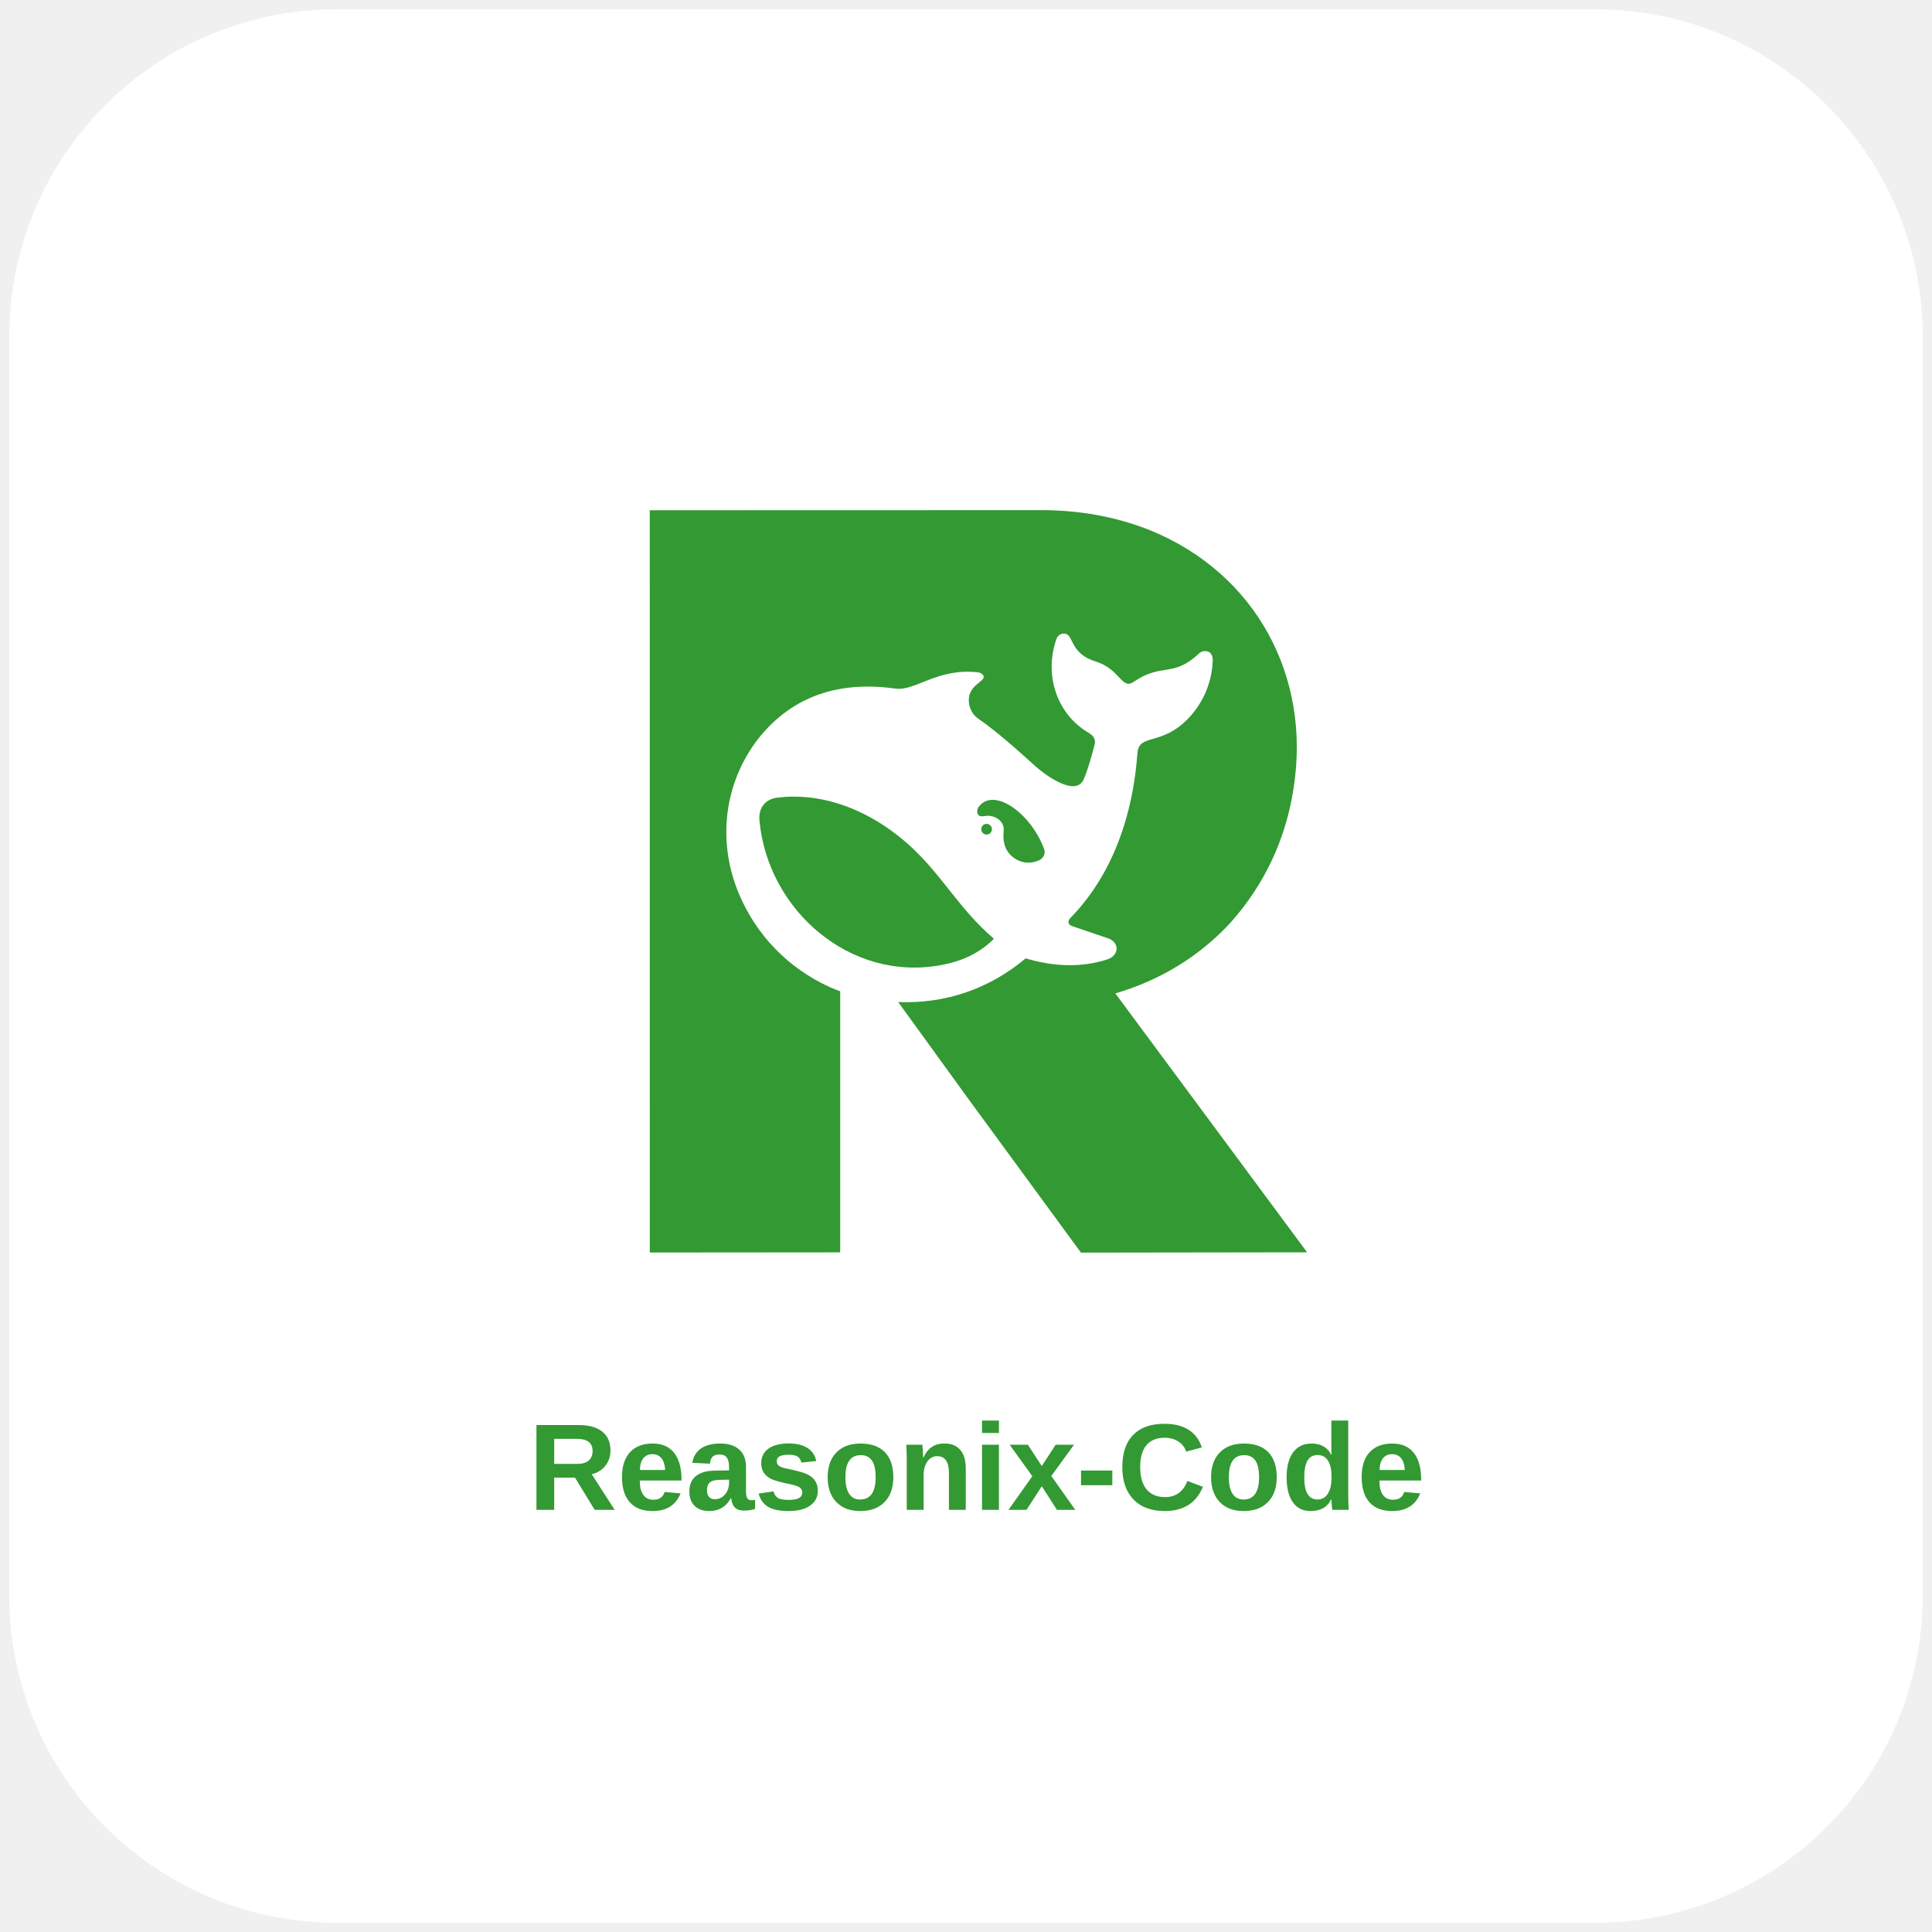
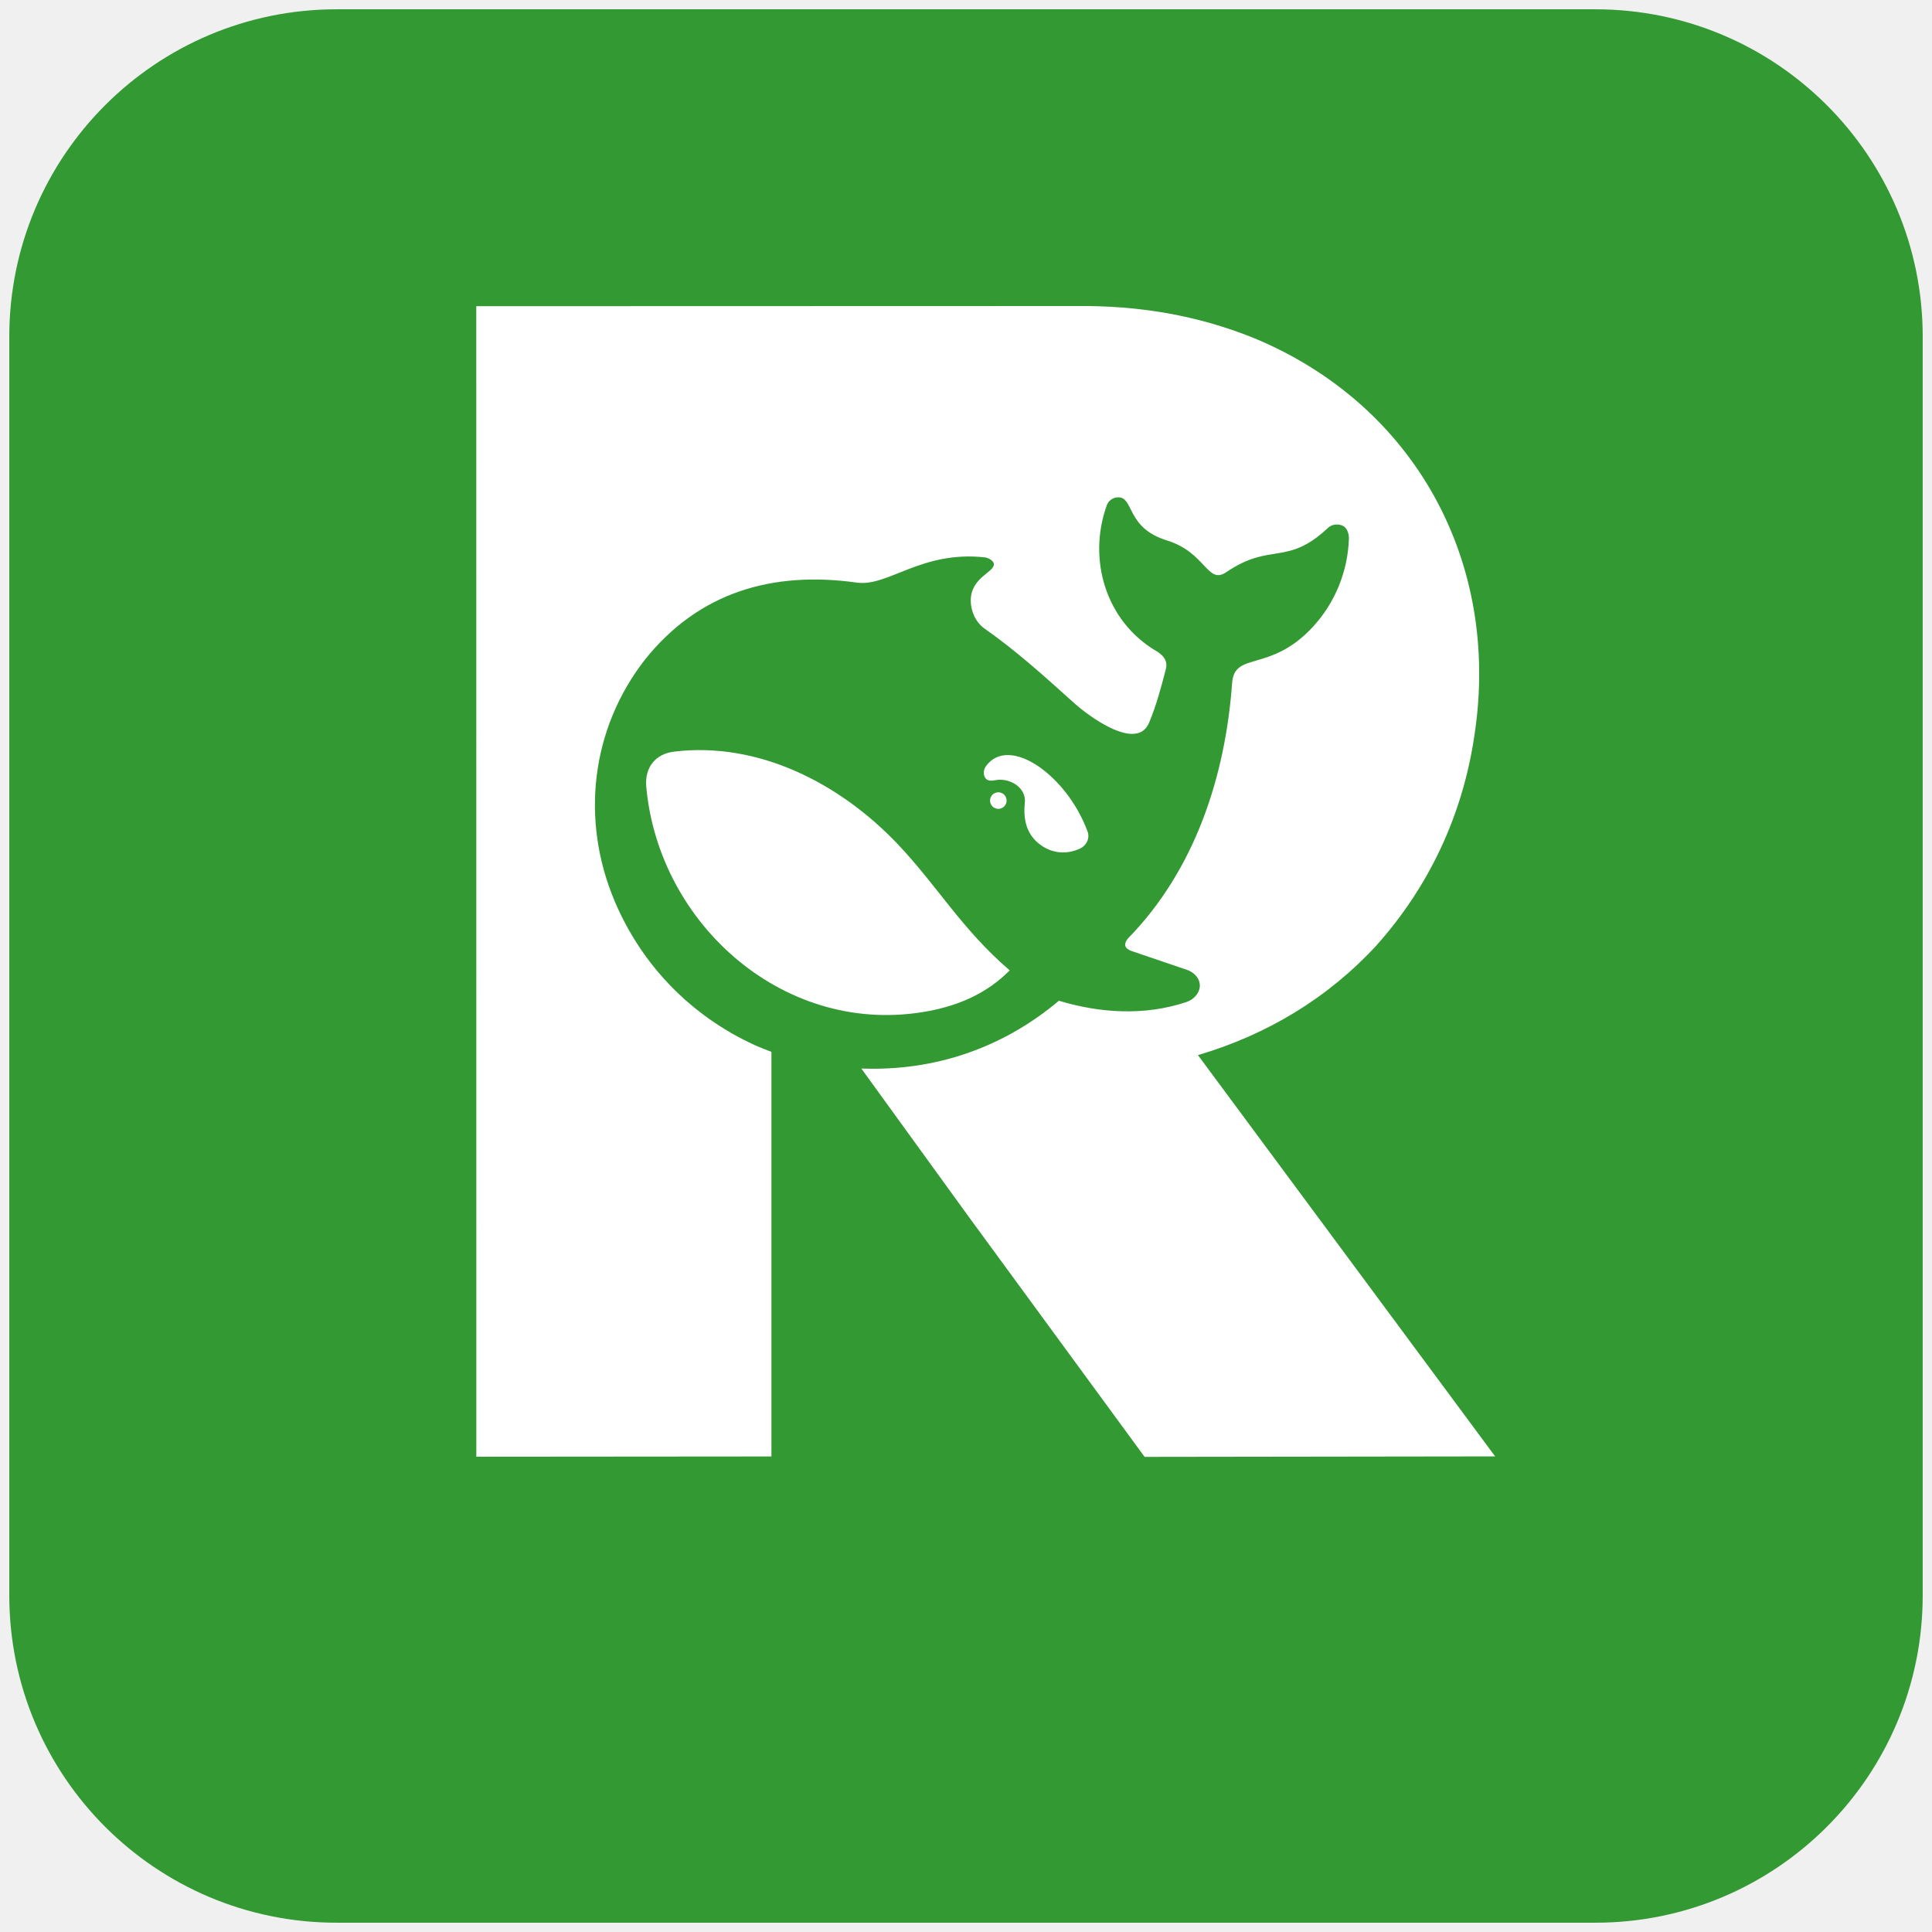
<svg xmlns="http://www.w3.org/2000/svg" id="_图层_1" data-name="图层 1" viewBox="0 0 1254 1254">
  <defs>
    <style>
-       .cls-1 {
-         fill: #fff;
-       }
- 
-       .cls-2 {
-         fill: #339933;
+       .rx {
+         fill: #ffffff;
      }
    </style>
  </defs>
-   <rect class="cls-1" x="6.03" y="6.03" width="1241.94" height="1241.94" rx="212.47" ry="212.47" />
-   <text x="634" y="980" text-anchor="middle" font-family="Arial, -apple-system, BlinkMacSystemFont, 'Segoe UI', sans-serif" font-weight="700" font-size="80" fill="#339933">Reasonix-Code</text>
-   <g>
-     <path class="cls-2" d="M657.07,556.02c4.59,3.86,10.93,5.3,17.45,2.32,2.59-1.18,4.3-4.19,3.22-7.14-8.6-23.51-32.86-40.71-42.55-27.41-1.18,1.63-1.14,3.74-.24,5.03.71,1.02,2.14,1.26,3.99.88,5.89-1.22,13.21,2.87,12.52,9.44-.72,6.85.66,12.72,5.61,16.89Z" />
-     <path class="cls-2" d="M798.75,598.8c22.21-24.86,36.14-54.9,40.99-87.98,11.07-72.3-24.83-138.35-92.45-166.33-23.77-9.56-48.19-13.62-74.13-13.37l-251.41.07.02,481.78,123.58-.1v-169.44c-4.09-1.52-6.91-2.78-6.91-2.78-26.86-12.28-47.42-33.58-58.71-60.25-14.41-34.05-9.96-72.23,12.69-101.26,22.56-28.2,53.39-37.16,88.72-32.2,13.05,1.83,27-13.49,53.57-10.57,1.79.2,3.58,1.54,3.76,2.6.62,3.63-9.65,5.57-9.66,15.48,0,4.17,1.87,9,5.81,11.76,13.54,9.5,25.27,20.18,37.54,31.22,5.96,5.36,26.19,20.45,31.34,8.16,3-7.17,4.99-14.67,6.98-22.28.98-3.77-1.1-6.02-4.14-7.82-20.87-12.35-28.73-38.11-20.57-60.92.79-2.2,2.82-3.27,4.56-3.34,7.01-.3,3.28,12.7,20.59,18.03,16.44,5.06,16.94,18.73,24.93,13.29,18.63-12.7,25.34-2.3,42.61-18.58,1.78-1.67,4.83-1.79,6.68-.51,1.14.79,2.12,2.84,2.03,5.22-.51,13.75-5.87,26.88-15.26,36.97-17.76,19.08-32.69,9.95-33.65,23.31-2.83,39.22-15.66,78.37-43.49,106.85-.89.91-1.43,2.22-1.28,3.1.16.92,1.26,1.82,2.46,2.23l23.45,7.97c3.32,1.13,5.72,4.1,5.3,7.27-.37,2.76-2.57,5.2-5.74,6.25-17.21,5.7-35.7,4.7-53.23-.6-23.19,19.53-51.68,29.59-82.74,28.38l45.08,62.23,73.54,100.4,146.79-.2-124.45-168.04c28.97-8.55,54.42-23.87,74.8-45.98Z" />
-     <circle class="cls-2" cx="640.36" cy="538.21" r="3.47" />
-     <path class="cls-2" d="M504.6,517.71c-7.75.94-12.41,6.5-11.66,14.8,5.25,57.86,58.62,105.22,118.44,93.8,12.73-2.43,24.33-7.49,33.74-16.99-20.35-17.53-30.27-35.39-47.01-52.99-23.95-25.18-58.04-42.91-93.5-38.62Z" />
+   <rect x="6.03" y="6.03" width="1241.94" height="1241.94" rx="212.47" ry="212.47" fill="#339933" />
+   <g class="rx" transform="translate(626.5 572) scale(1.55) translate(-626.5 -572)">
+     <path d="M657.07,556.02c4.59,3.86,10.93,5.3,17.45,2.32,2.59-1.18,4.3-4.19,3.22-7.14-8.6-23.51-32.86-40.71-42.55-27.41-1.18,1.63-1.14,3.74-.24,5.03.71,1.02,2.14,1.26,3.99.88,5.89-1.22,13.21,2.87,12.52,9.44-.72,6.85.66,12.72,5.61,16.89Z" />
+     <path d="M798.75,598.8c22.21-24.86,36.14-54.9,40.99-87.98,11.07-72.3-24.83-138.35-92.45-166.33-23.77-9.56-48.19-13.62-74.13-13.37l-251.41.07.02,481.78,123.58-.1v-169.44c-4.09-1.52-6.91-2.78-6.91-2.78-26.86-12.28-47.42-33.58-58.71-60.25-14.41-34.05-9.96-72.23,12.69-101.26,22.56-28.2,53.39-37.16,88.72-32.2,13.05,1.83,27-13.49,53.57-10.57,1.79.2,3.58,1.54,3.76,2.6.62,3.63-9.65,5.57-9.66,15.48,0,4.17,1.87,9,5.81,11.76,13.54,9.5,25.27,20.18,37.54,31.22,5.96,5.36,26.19,20.45,31.34,8.16,3-7.17,4.99-14.67,6.98-22.28.98-3.77-1.1-6.02-4.14-7.82-20.87-12.35-28.73-38.11-20.57-60.92.79-2.2,2.82-3.27,4.56-3.34,7.01-.3,3.28,12.7,20.59,18.03,16.44,5.06,16.94,18.73,24.93,13.29,18.63-12.7,25.34-2.3,42.61-18.58,1.78-1.67,4.83-1.79,6.68-.51,1.14.79,2.12,2.84,2.03,5.22-.51,13.75-5.87,26.88-15.26,36.97-17.76,19.08-32.69,9.95-33.65,23.31-2.83,39.22-15.66,78.37-43.49,106.85-.89.91-1.43,2.22-1.28,3.1.16.92,1.26,1.82,2.46,2.23l23.45,7.97c3.32,1.13,5.72,4.1,5.3,7.27-.37,2.76-2.57,5.2-5.74,6.25-17.21,5.7-35.7,4.7-53.23-.6-23.19,19.53-51.68,29.59-82.74,28.38l45.08,62.23,73.54,100.4,146.79-.2-124.45-168.04c28.97-8.55,54.42-23.87,74.8-45.98Z" />
+     <circle cx="640.36" cy="538.21" r="3.47" />
+     <path d="M504.6,517.71c-7.75.94-12.41,6.5-11.66,14.8,5.25,57.86,58.62,105.22,118.44,93.8,12.73-2.43,24.33-7.49,33.74-16.99-20.35-17.53-30.27-35.39-47.01-52.99-23.95-25.18-58.04-42.91-93.5-38.62Z" />
  </g>
</svg>
